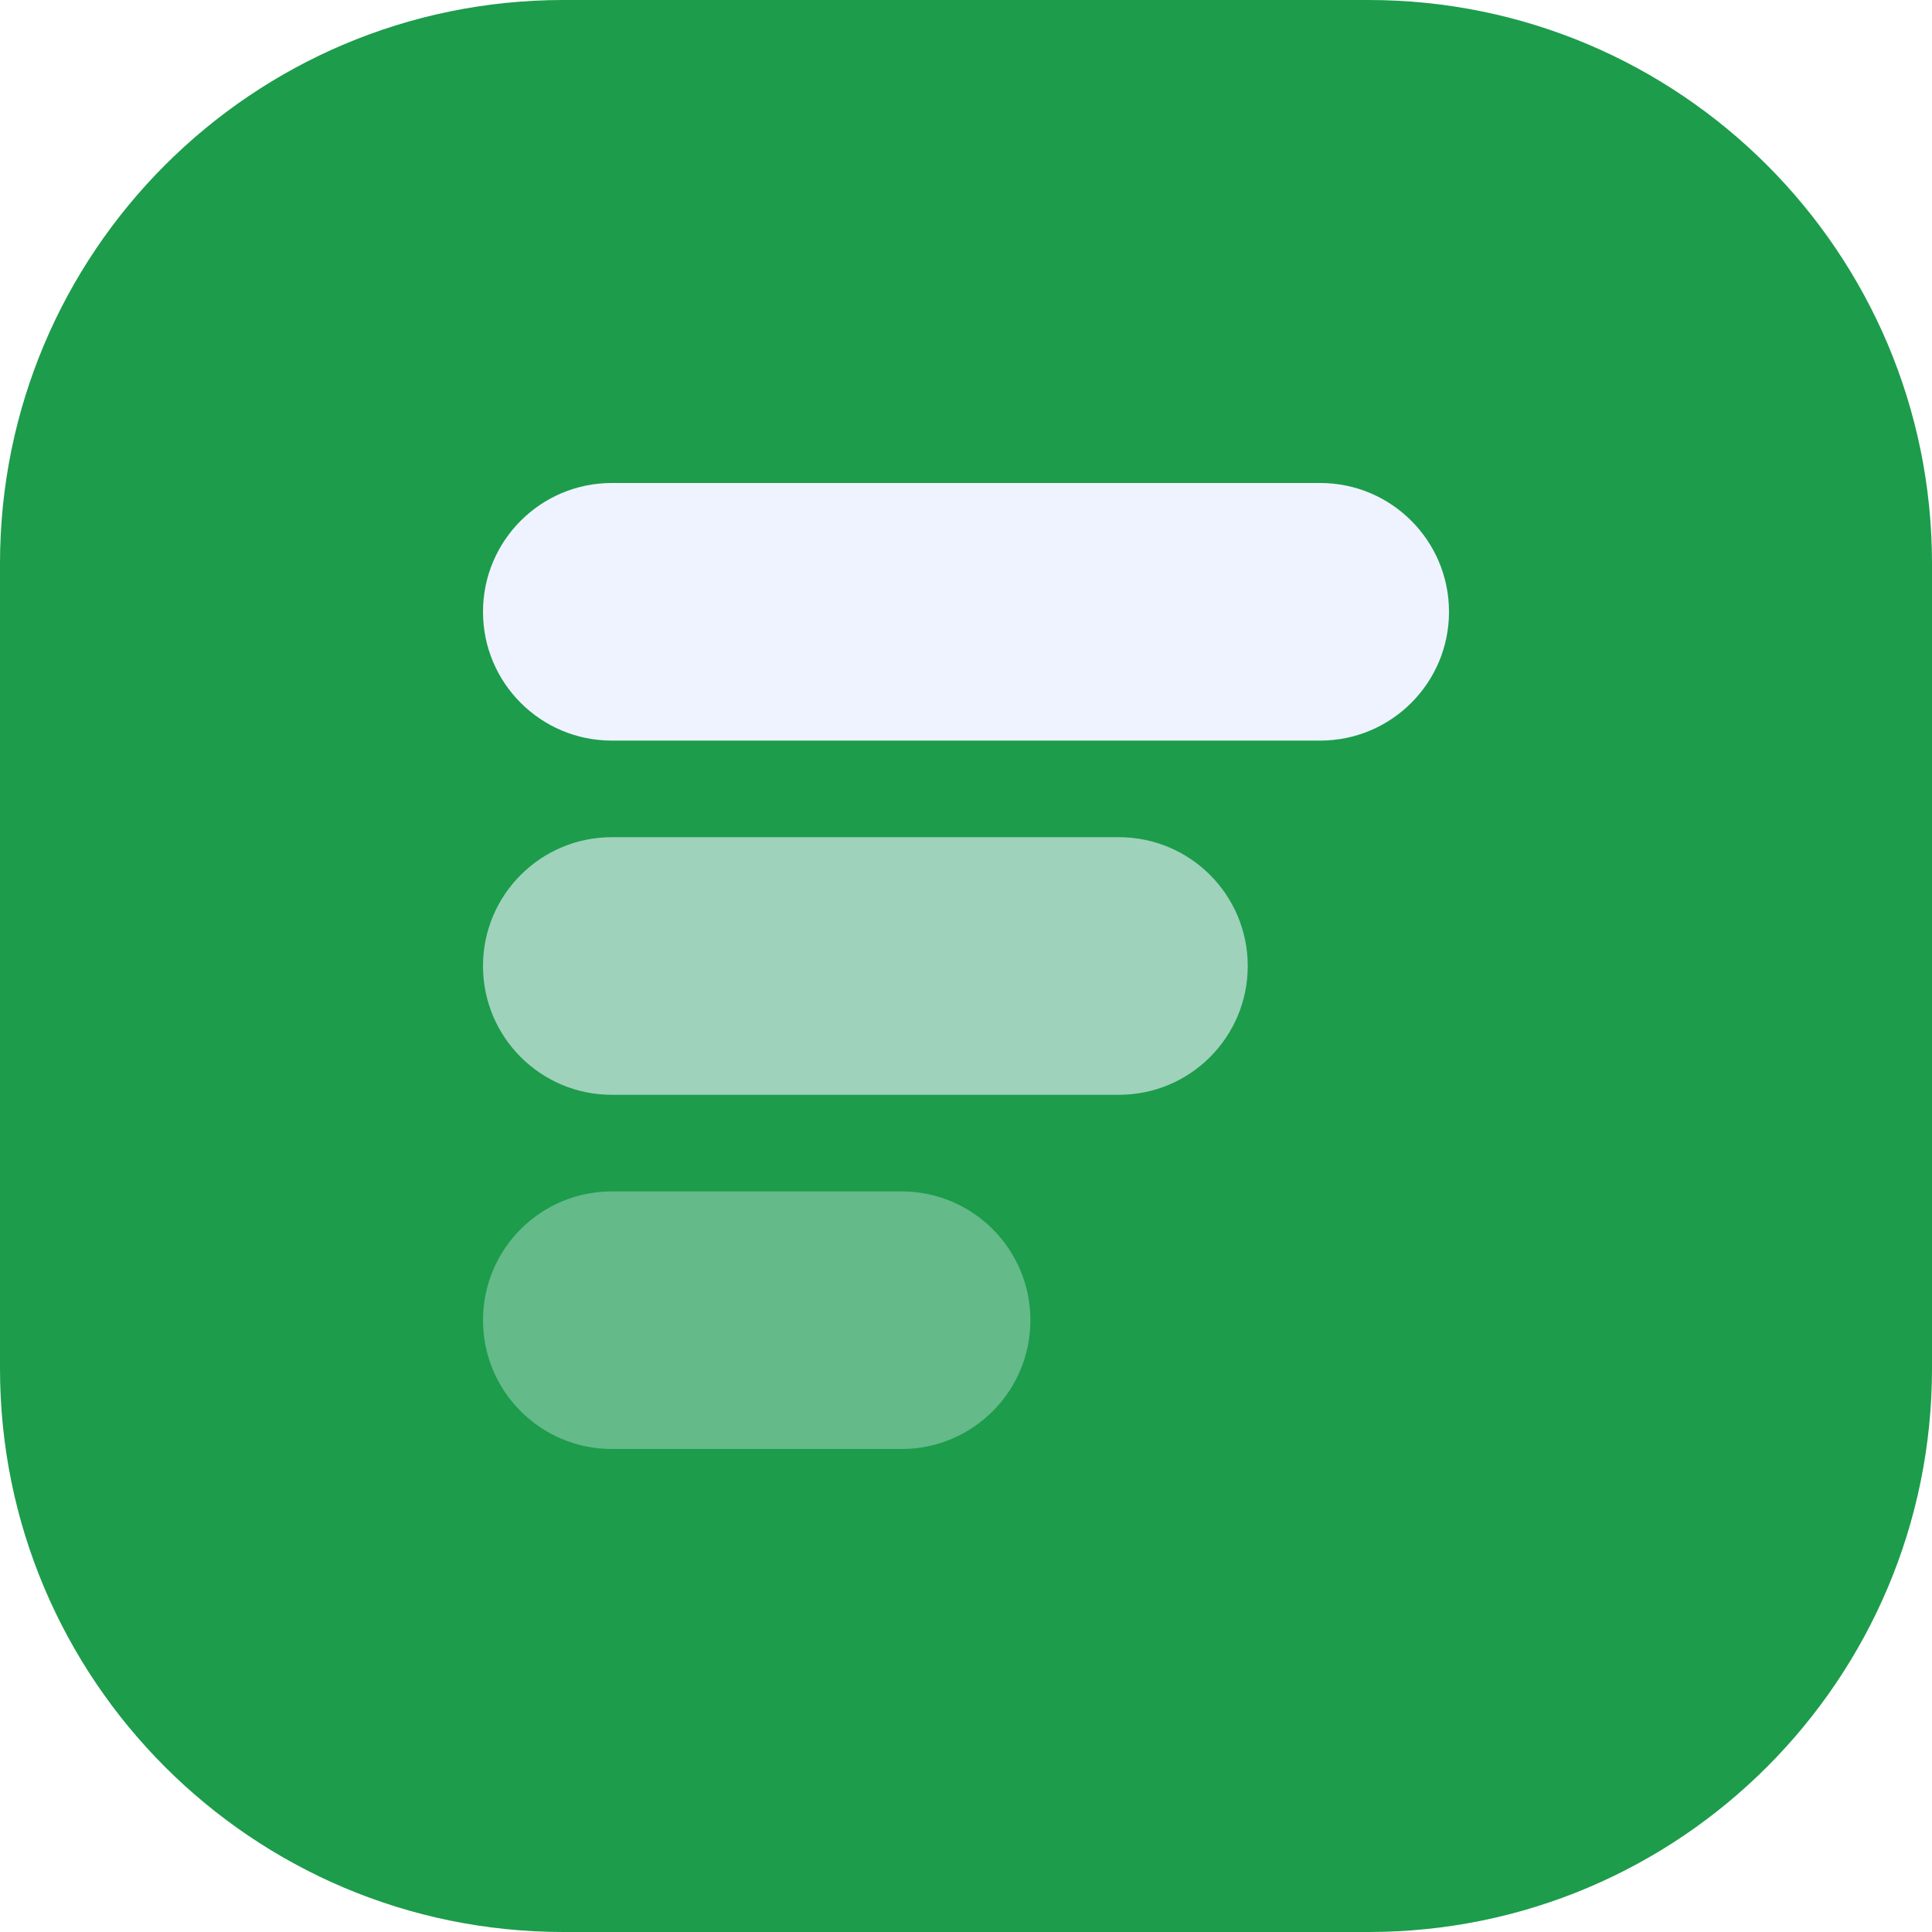
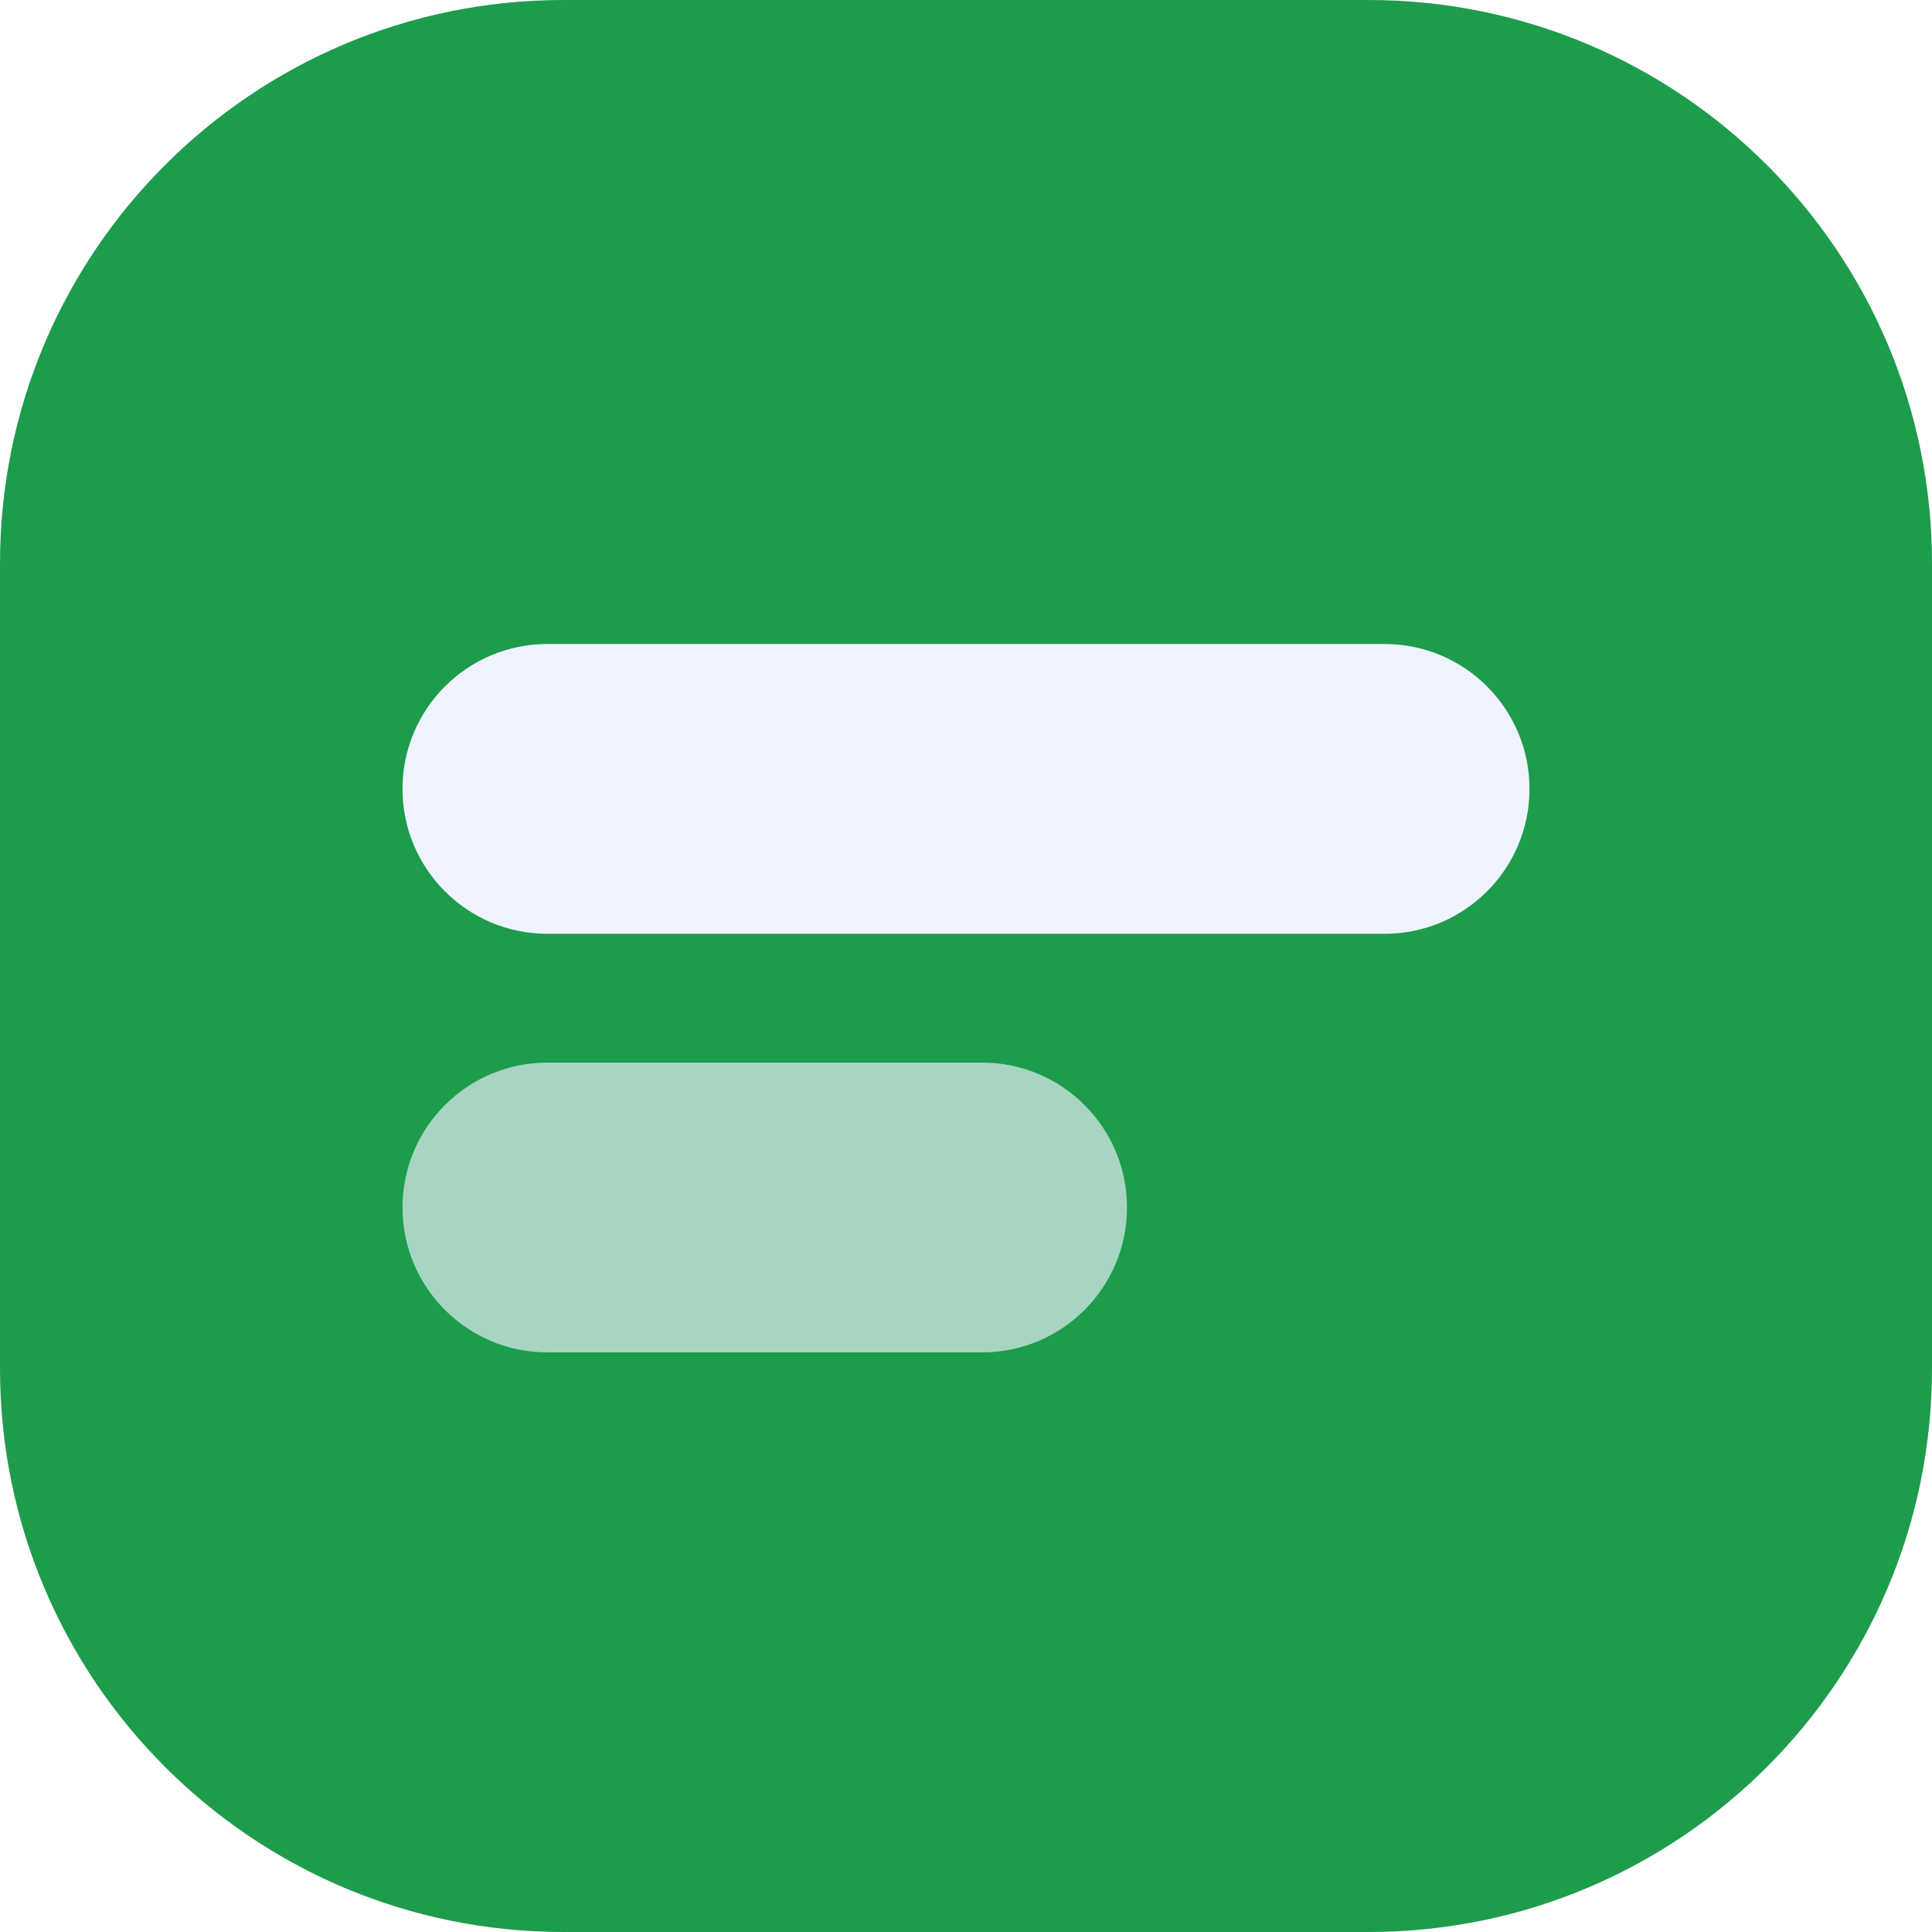
<svg xmlns="http://www.w3.org/2000/svg" width="16" height="16" viewBox="0 0 24 24" fill="none">
  <rect width="24" height="24" rx="7" fill="#1D9C4C" />
-   <rect x="6" y="6" width="12" height="3.2" rx="1.6" fill="#EEF3FF" />
-   <rect x="6" y="10.4" width="9.5" height="3.2" rx="1.6" fill="#EEF3FF" opacity=".62" />
-   <rect x="6" y="14.8" width="6.8" height="3.2" rx="1.6" fill="#EEF3FF" opacity=".34" />
+   <rect x="5" y="8" width="14" height="3.6" rx="1.8" fill="#EEF3FF" />
+   <rect x="5" y="13.2" width="9" height="3.6" rx="1.8" fill="#EEF3FF" opacity=".66" />
</svg>
